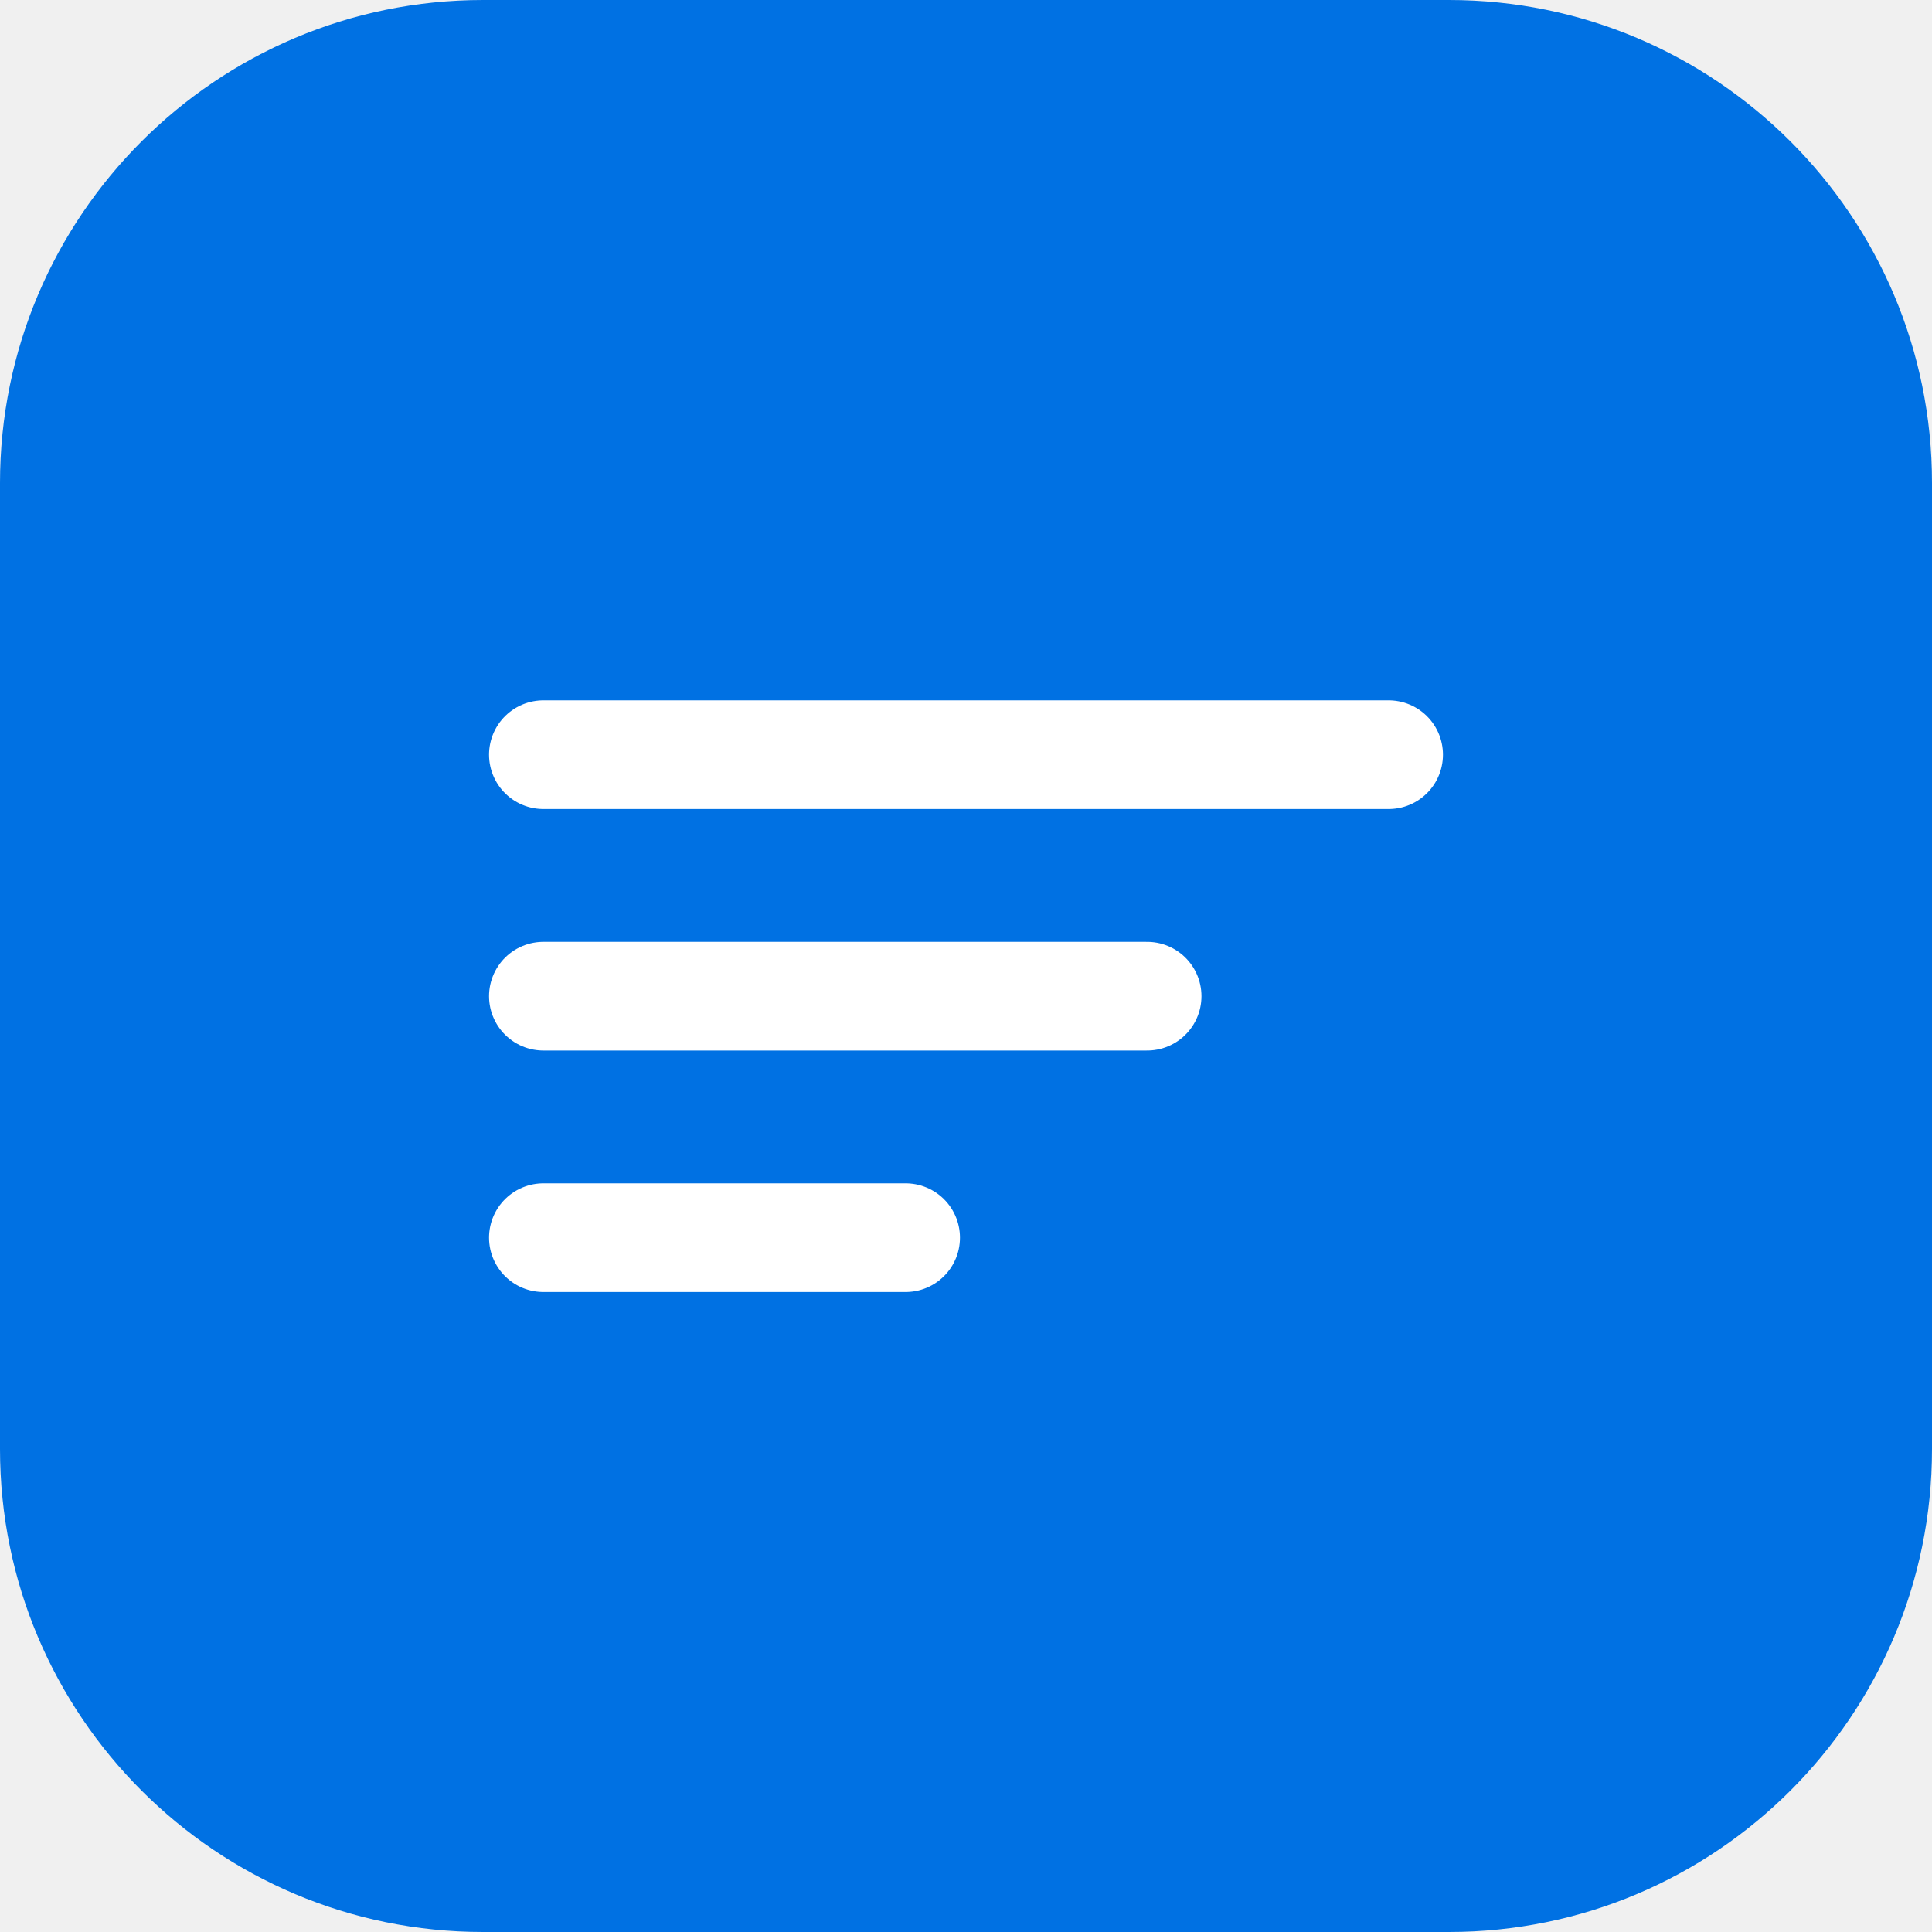
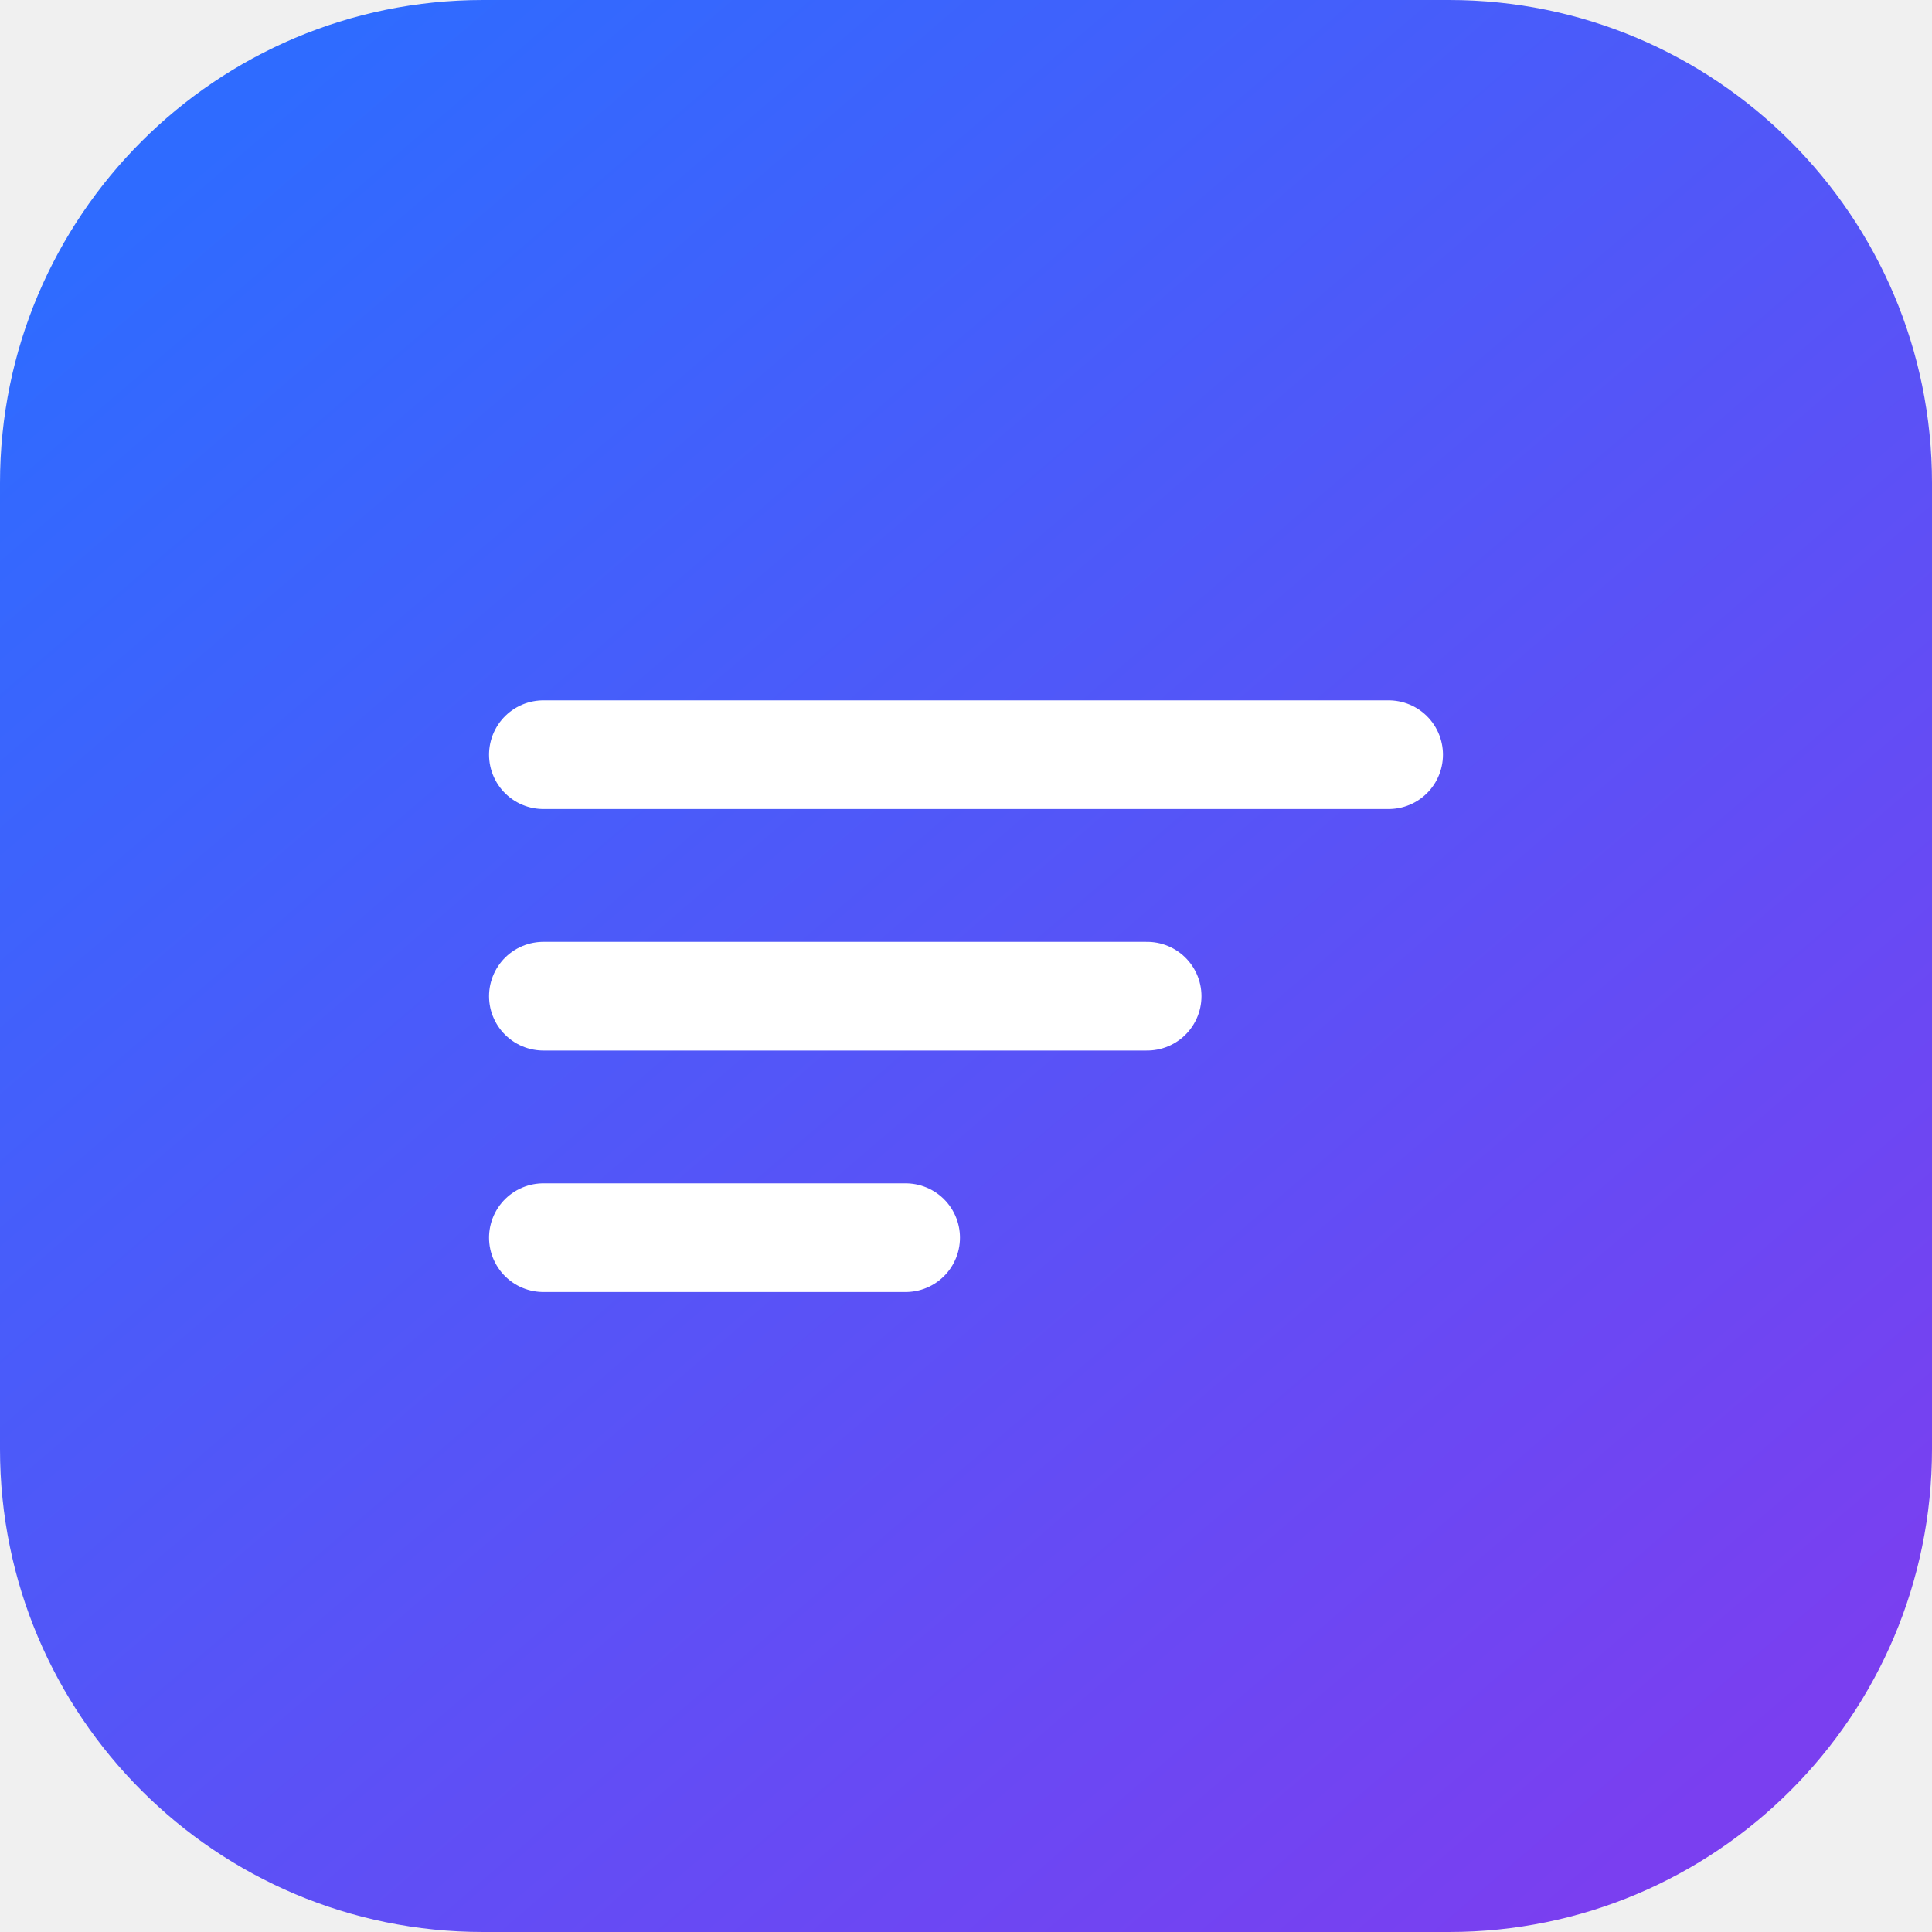
<svg xmlns="http://www.w3.org/2000/svg" viewBox="0 0 32 32">
-   <rect width="32" height="32" rx="8" fill="#0071e3" />
+   <defs>
+     <linearGradient id="g" x1="4" y1="2" x2="28" y2="30" gradientUnits="userSpaceOnUse">
+       <stop stop-color="#2f6bff" />
+       <stop offset="1" stop-color="#7a3ff0" />
+     </linearGradient>
+   </defs>
+   <rect width="32" height="32" rx="8" fill="url(#g)" />
  <path d="M9 12.5h14M9 16.5h10M9 20.5h6" fill="none" stroke="#fff" stroke-width="1.8" stroke-linecap="round" />
</svg>
